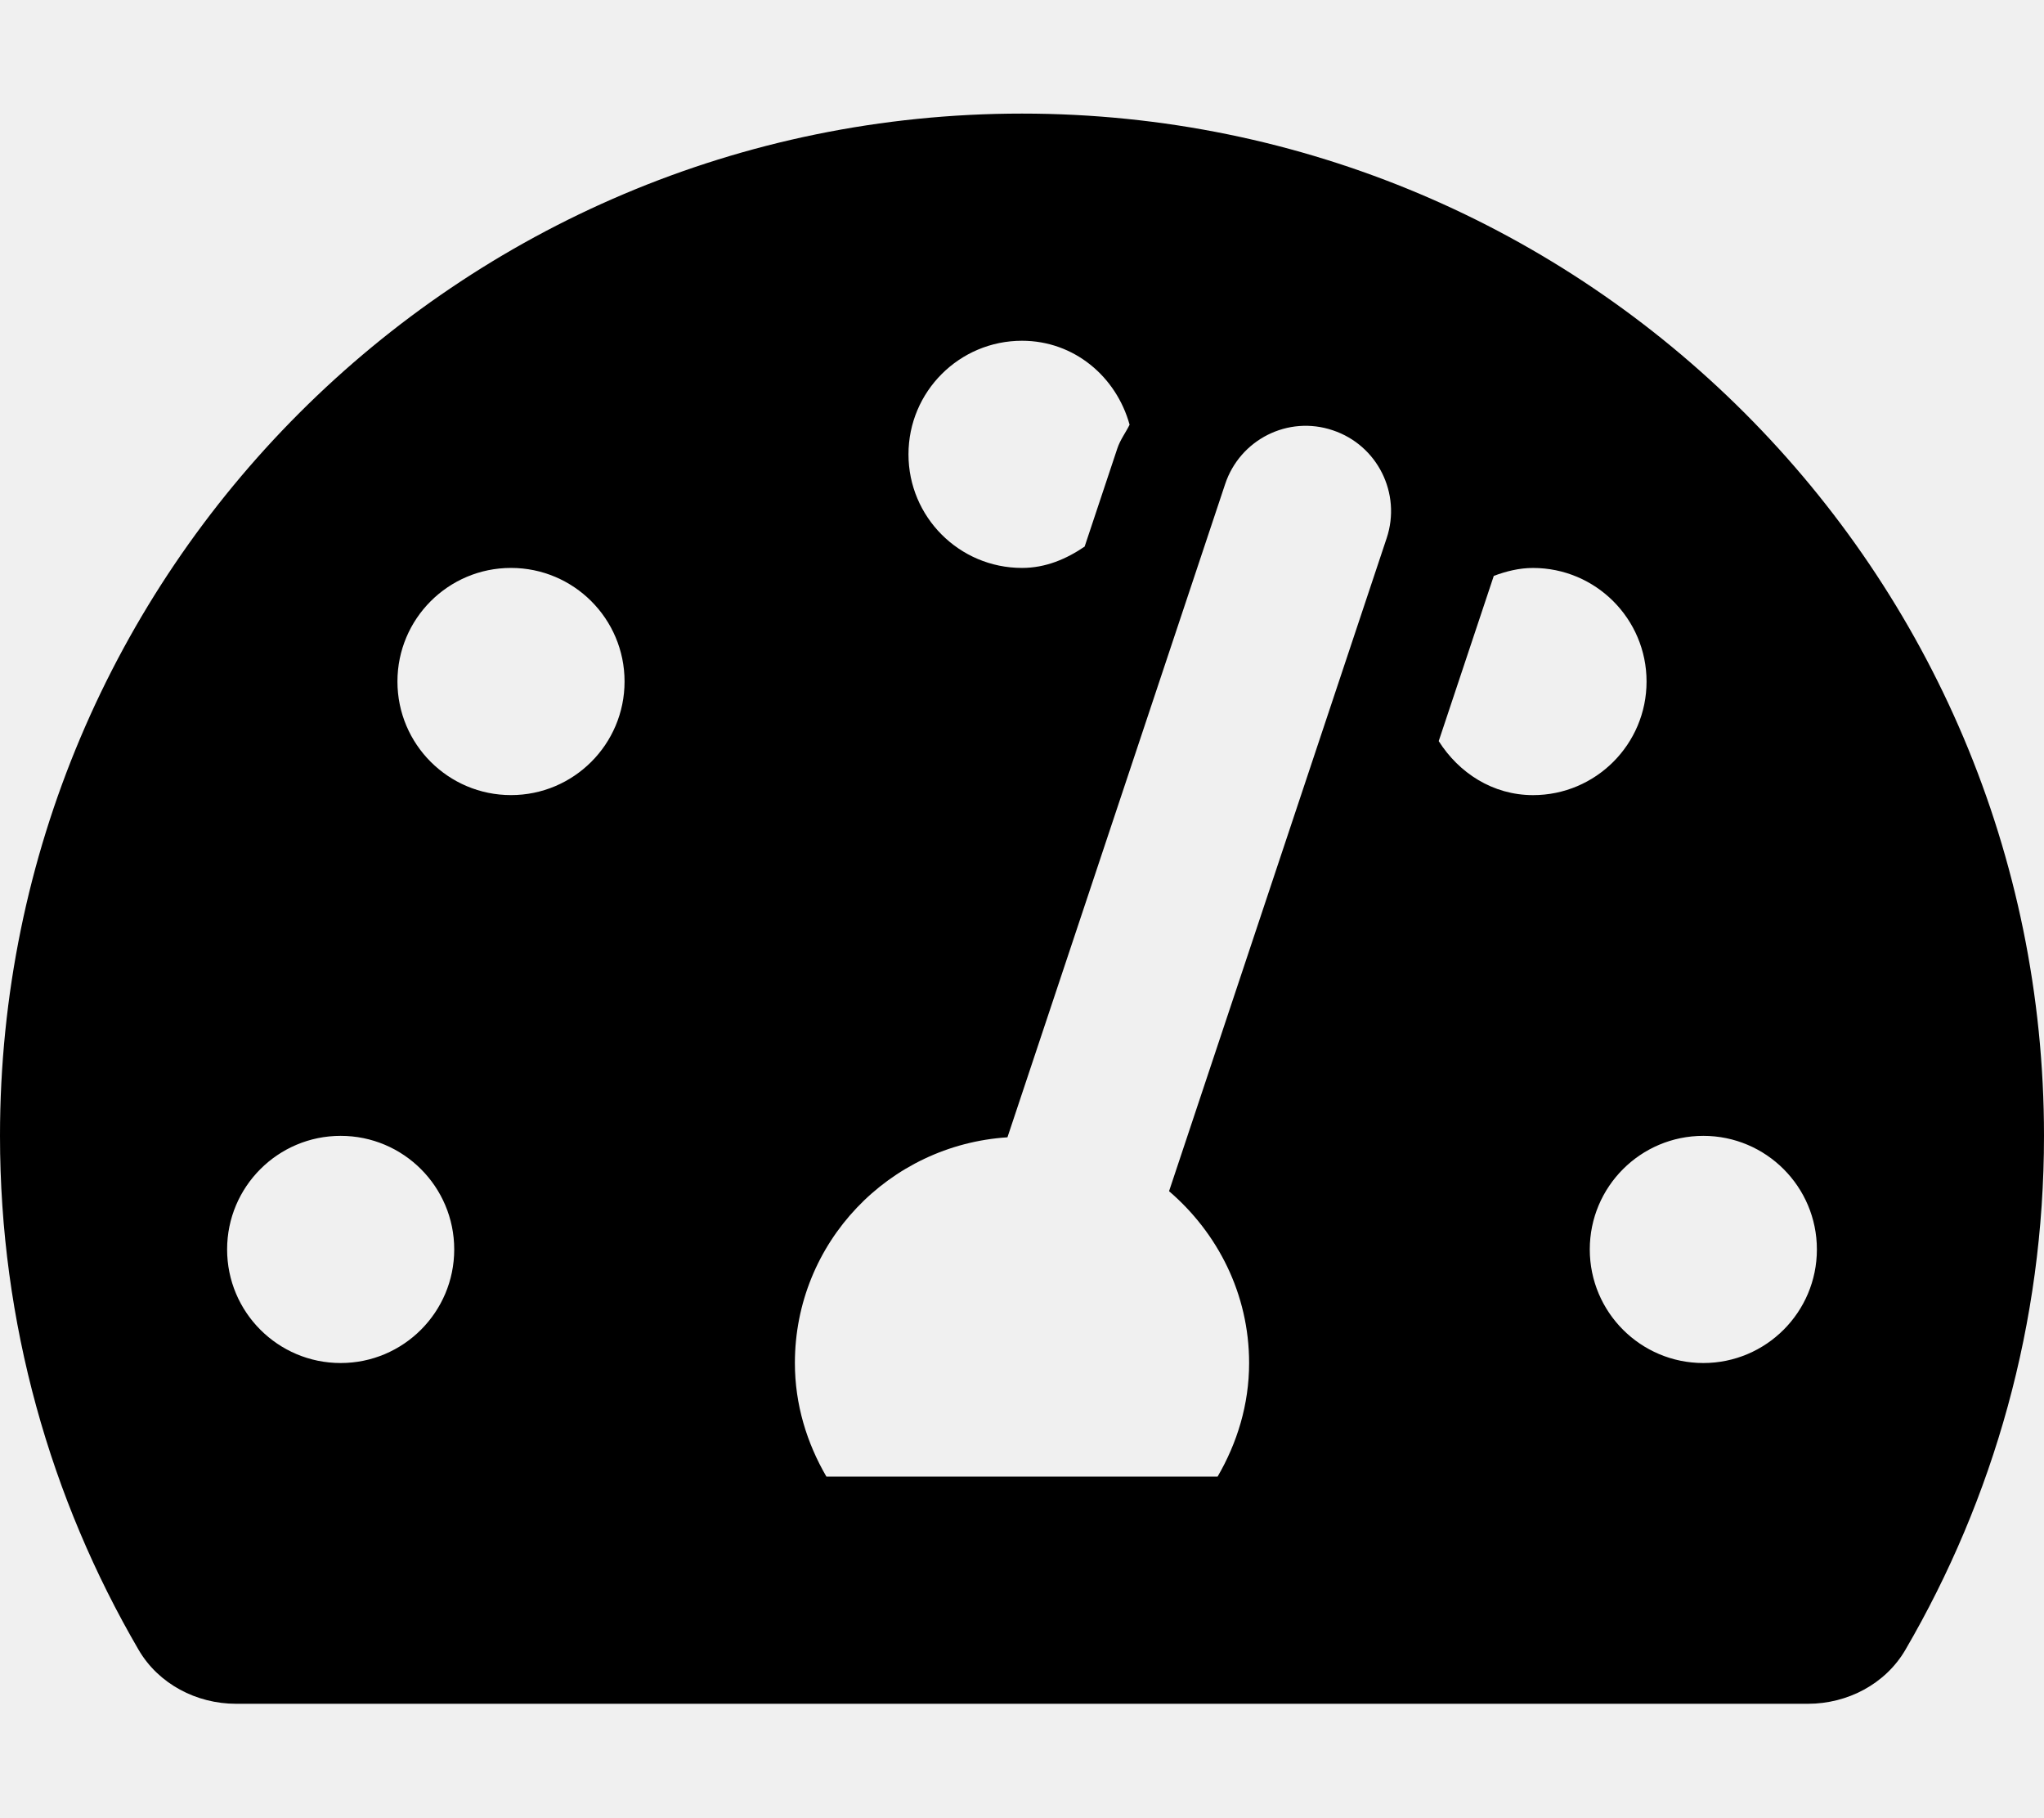
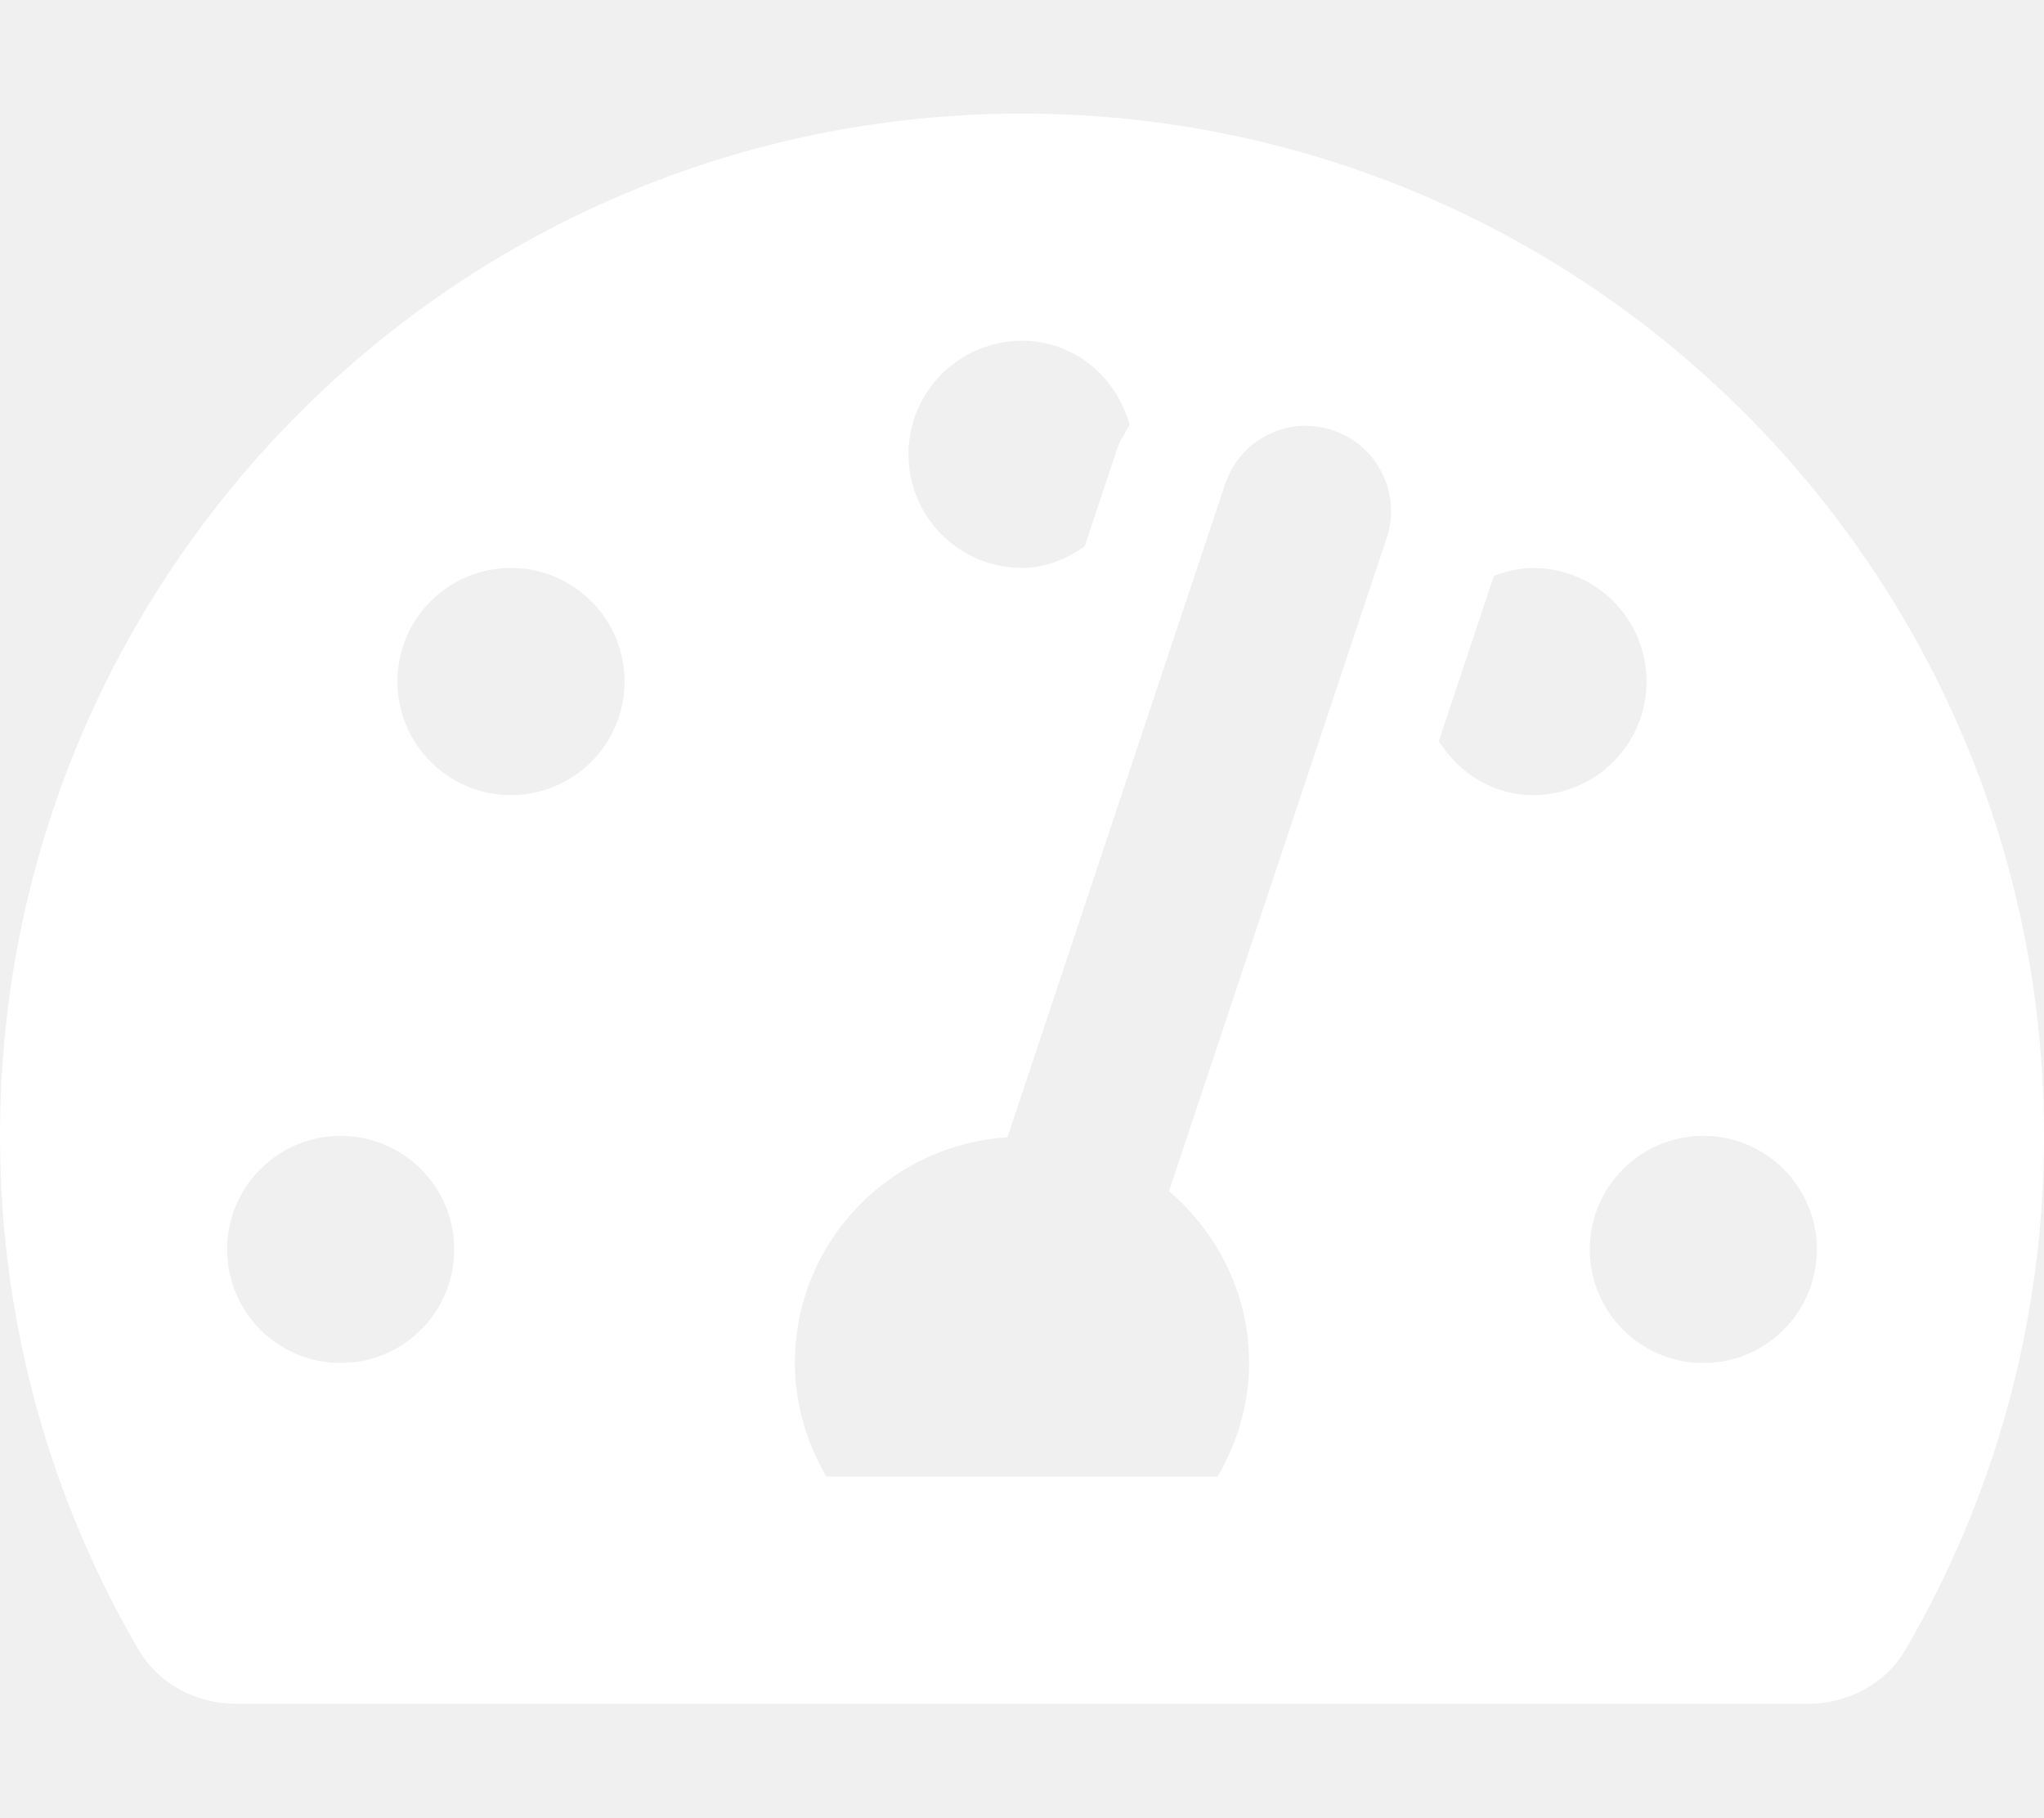
<svg xmlns="http://www.w3.org/2000/svg" aria-hidden="true" focusable="false" data-prefix="fas" data-icon="tachometer-alt" class="svg-inline--fa fa-tachometer-alt fa-w-18" role="img" viewBox="0 0 576 512">
-   <path fill="currentColor" d="M288 32C128.94 32 0 160.94 0 320c0 52.8 14.25 102.26 39.06 144.8 5.61 9.62 16.3 15.2 27.44 15.2h443c11.14 0 21.83-5.58 27.44-15.2C561.75 422.26 576 372.8 576 320c0-159.06-128.94-288-288-288zm0 64c14.71 0 26.58 10.13 30.32 23.65-1.11 2.26-2.64 4.23-3.45 6.67l-9.22 27.67c-5.13 3.49-10.97 6.01-17.64 6.01-17.67 0-32-14.33-32-32S270.33 96 288 96zM96 384c-17.67 0-32-14.33-32-32s14.33-32 32-32 32 14.33 32 32-14.33 32-32 32zm48-160c-17.67 0-32-14.33-32-32s14.33-32 32-32 32 14.33 32 32-14.33 32-32 32zm246.77-72.41l-61.33 184C343.13 347.33 352 364.54 352 384c0 11.72-3.38 22.55-8.88 32H232.88c-5.5-9.45-8.88-20.28-8.88-32 0-33.94 26.5-61.43 59.9-63.59l61.34-184.01c4.17-12.56 17.73-19.45 30.36-15.17 12.57 4.19 19.35 17.79 15.17 30.36zm14.66 57.2l15.52-46.55c3.47-1.29 7.13-2.23 11.05-2.23 17.67 0 32 14.33 32 32s-14.33 32-32 32c-11.38-.01-20.89-6.28-26.57-15.22zM480 384c-17.67 0-32-14.33-32-32s14.33-32 32-32 32 14.33 32 32-14.33 32-32 32z" />
+   <path fill="#fff" d="M288 32C128.94 32 0 160.94 0 320c0 52.8 14.25 102.26 39.06 144.8 5.61 9.62 16.3 15.2 27.44 15.2h443c11.14 0 21.83-5.58 27.44-15.2C561.75 422.26 576 372.8 576 320c0-159.06-128.94-288-288-288zm0 64c14.71 0 26.58 10.13 30.32 23.65-1.11 2.26-2.64 4.23-3.45 6.67l-9.22 27.67c-5.13 3.49-10.97 6.01-17.64 6.01-17.67 0-32-14.33-32-32S270.33 96 288 96zM96 384c-17.67 0-32-14.33-32-32s14.33-32 32-32 32 14.33 32 32-14.33 32-32 32zm48-160c-17.67 0-32-14.33-32-32s14.33-32 32-32 32 14.33 32 32-14.33 32-32 32zm246.77-72.41l-61.33 184C343.13 347.33 352 364.54 352 384c0 11.72-3.38 22.55-8.88 32H232.88c-5.5-9.45-8.88-20.28-8.88-32 0-33.94 26.5-61.43 59.9-63.59l61.34-184.01c4.17-12.56 17.73-19.45 30.36-15.17 12.57 4.19 19.35 17.79 15.17 30.36zm14.66 57.2l15.52-46.55c3.47-1.29 7.13-2.23 11.05-2.23 17.67 0 32 14.33 32 32s-14.33 32-32 32c-11.38-.01-20.89-6.28-26.57-15.22zM480 384c-17.67 0-32-14.33-32-32s14.33-32 32-32 32 14.33 32 32-14.33 32-32 32z" />
</svg>
